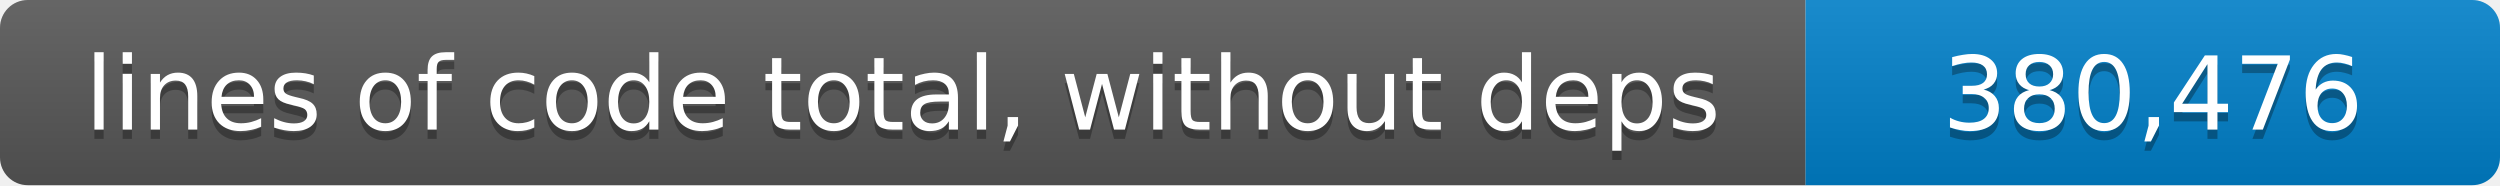
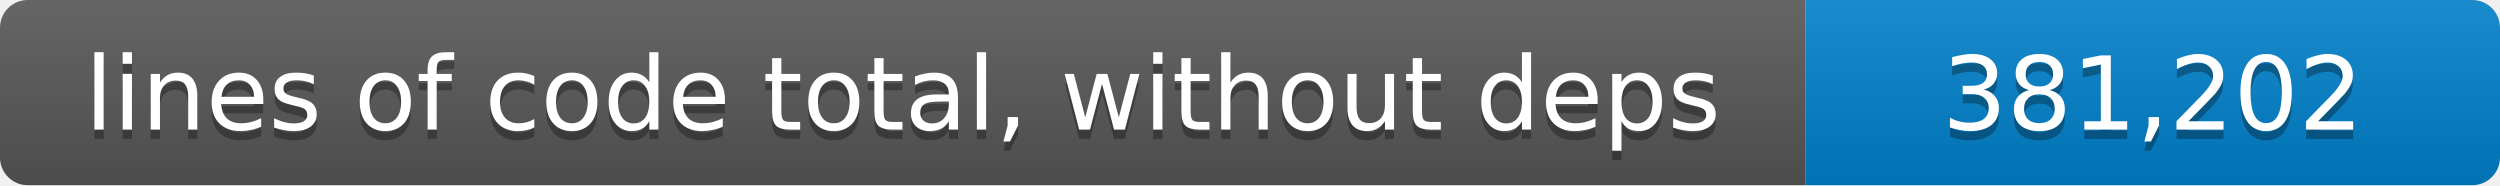
- <svg xmlns="http://www.w3.org/2000/svg" width="270" height="20" role="img" aria-label="lines of code total, without deps: 380,476 lines">
+ <svg xmlns="http://www.w3.org/2000/svg" width="270" height="20" role="img" aria-label="lines of code total, without deps: 381,202 lines">
  <linearGradient id="shade" x2="0" y2="100%">
    <stop offset="0" stop-color="#fff" stop-opacity=".1" />
    <stop offset="1" stop-opacity=".1" />
  </linearGradient>
  <clipPath id="round">
    <rect width="270" height="20" rx="3" />
  </clipPath>
  <g clip-path="url(#round)">
    <path fill="#555" d="M0 0h195v20H0z" />
    <path fill="#007ec6" d="M195 0h75v20h-75z" />
    <path fill="url(#shade)" d="M0 0h270v20H0z" />
  </g>
  <g fill="#fff" text-anchor="middle" font-family="Verdana,Geneva,DejaVu Sans,sans-serif" font-size="11">
    <text x="97.5" y="15" fill="#010101" fill-opacity=".3">lines of code total, without deps</text>
    <text x="97.5" y="14">lines of code total, without deps</text>
-     <text x="232.5" y="15" fill="#010101" fill-opacity=".3">380,476</text>
-     <text x="232.5" y="14">380,476</text>
+     <text x="232.5" y="15" fill="#010101" fill-opacity=".3">381,202</text>
+     <text x="232.5" y="14">381,202</text>
  </g>
</svg>
